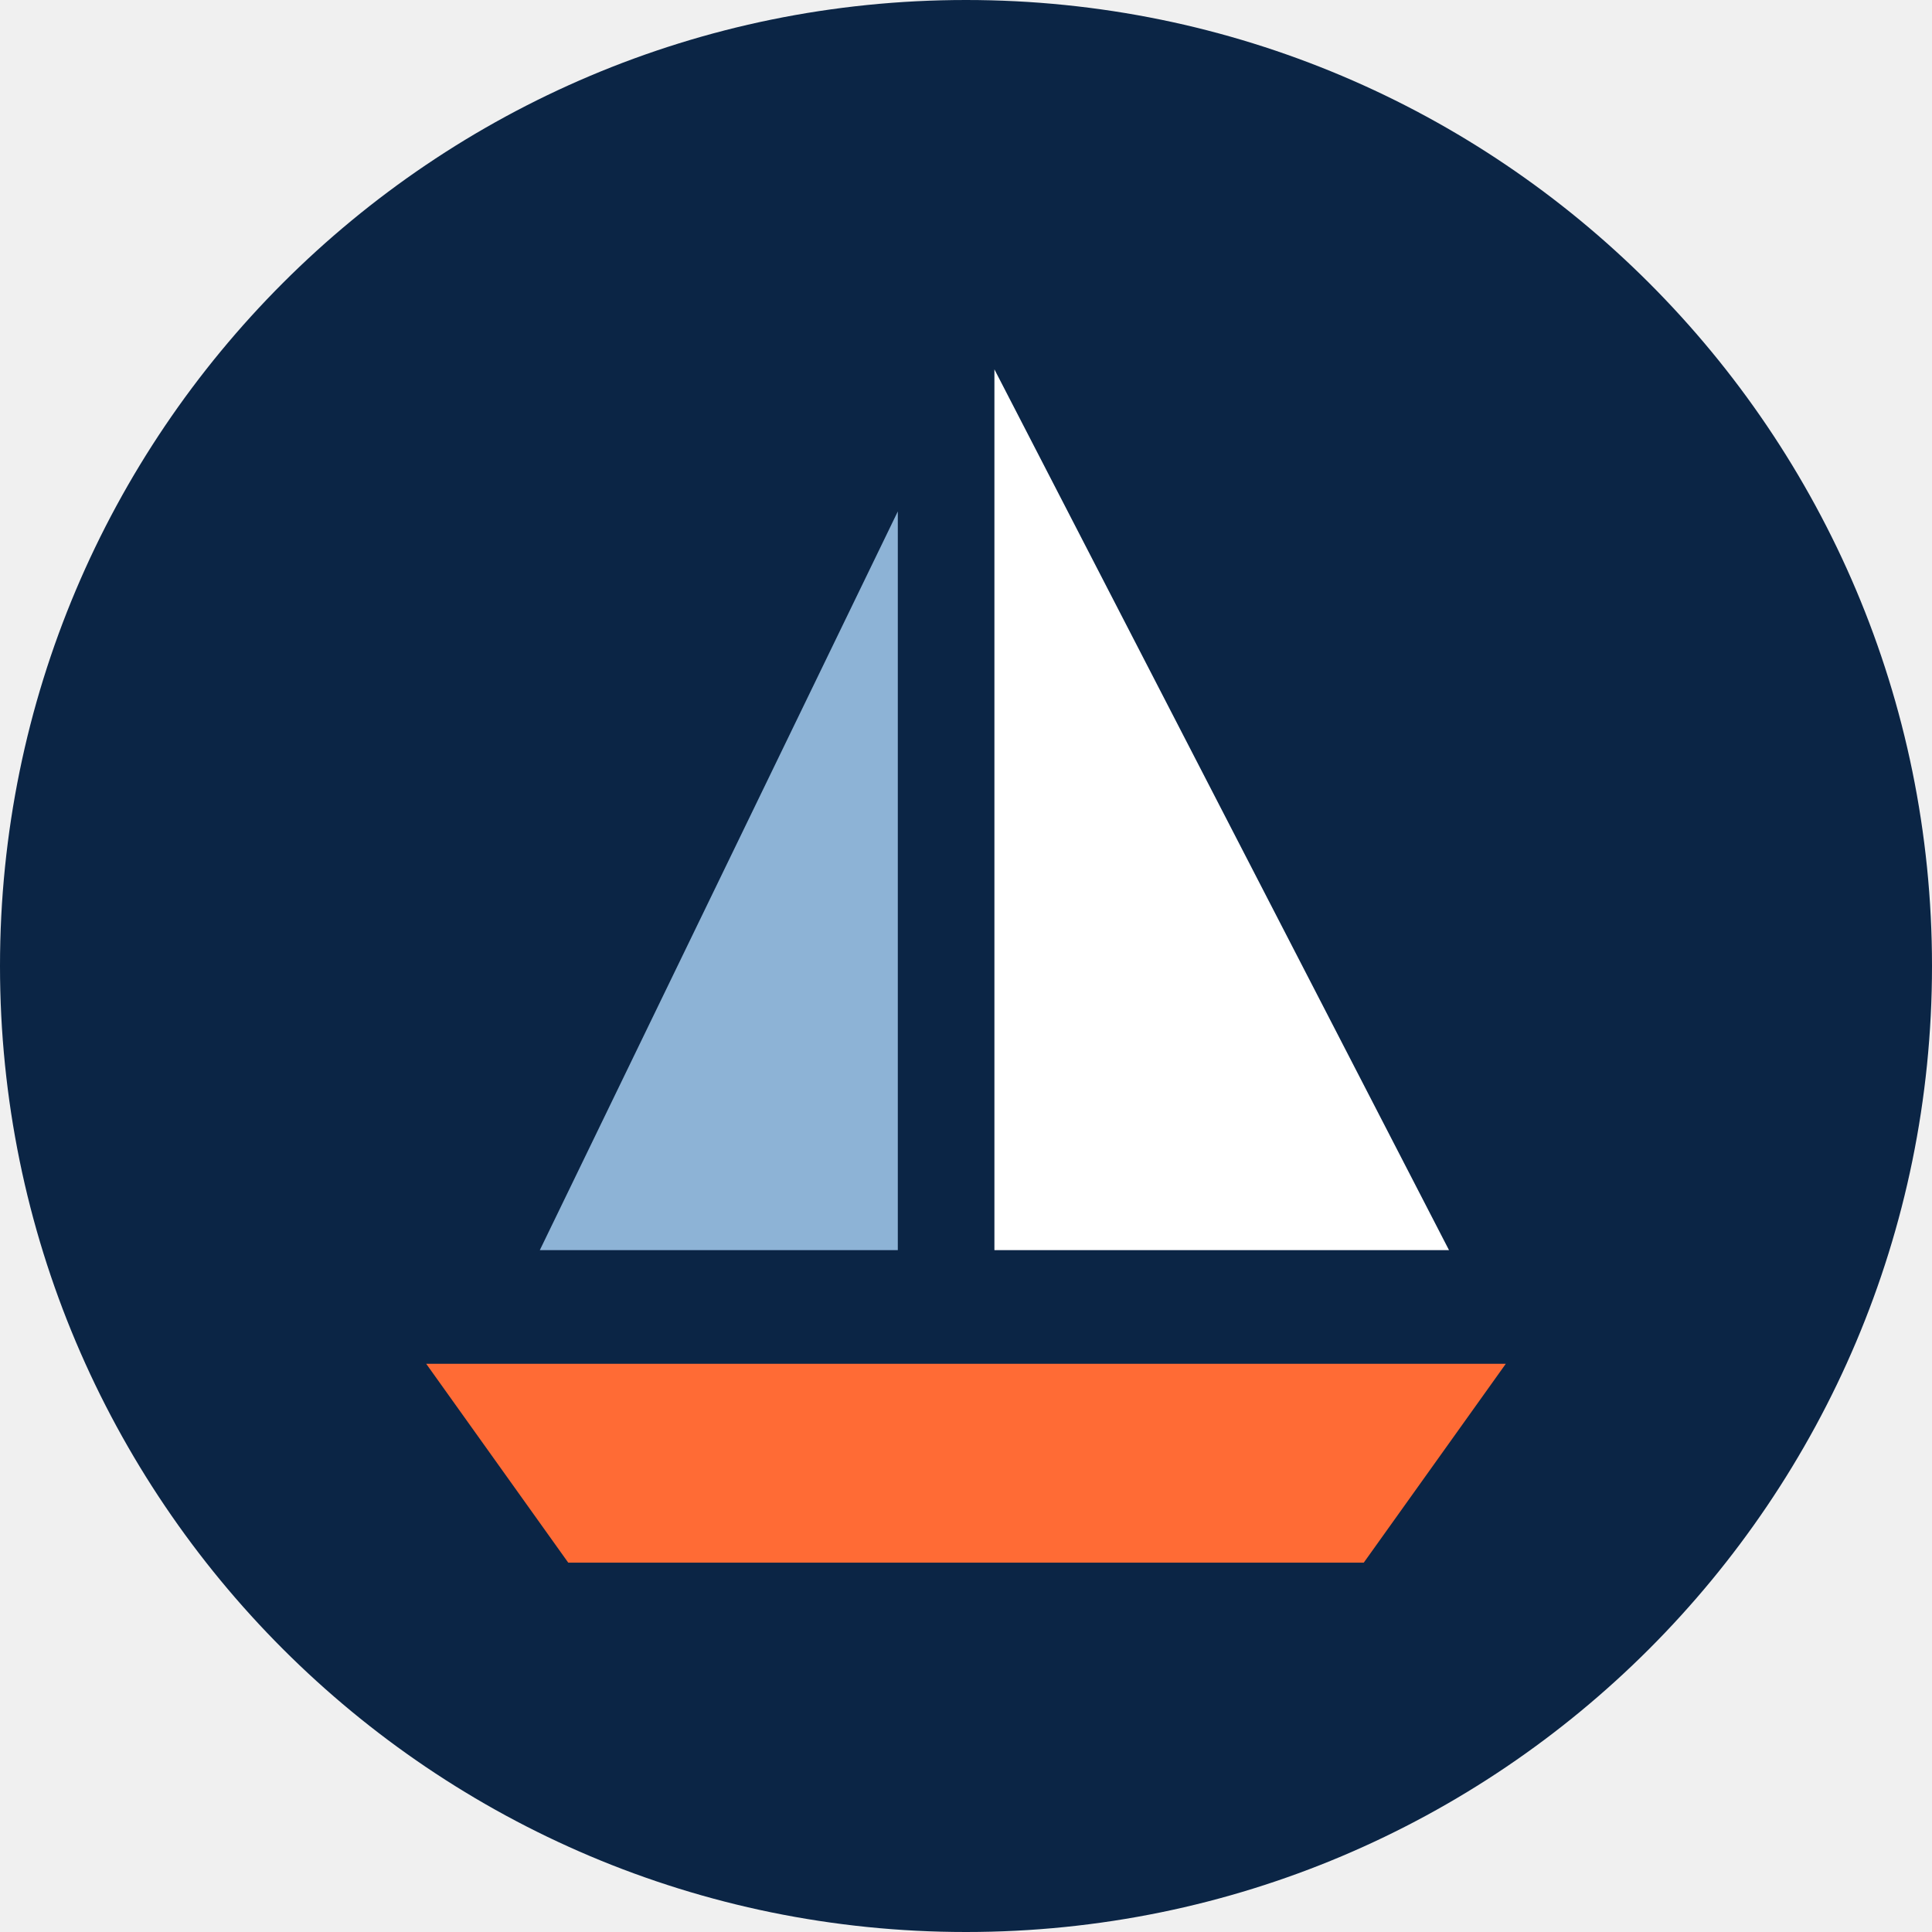
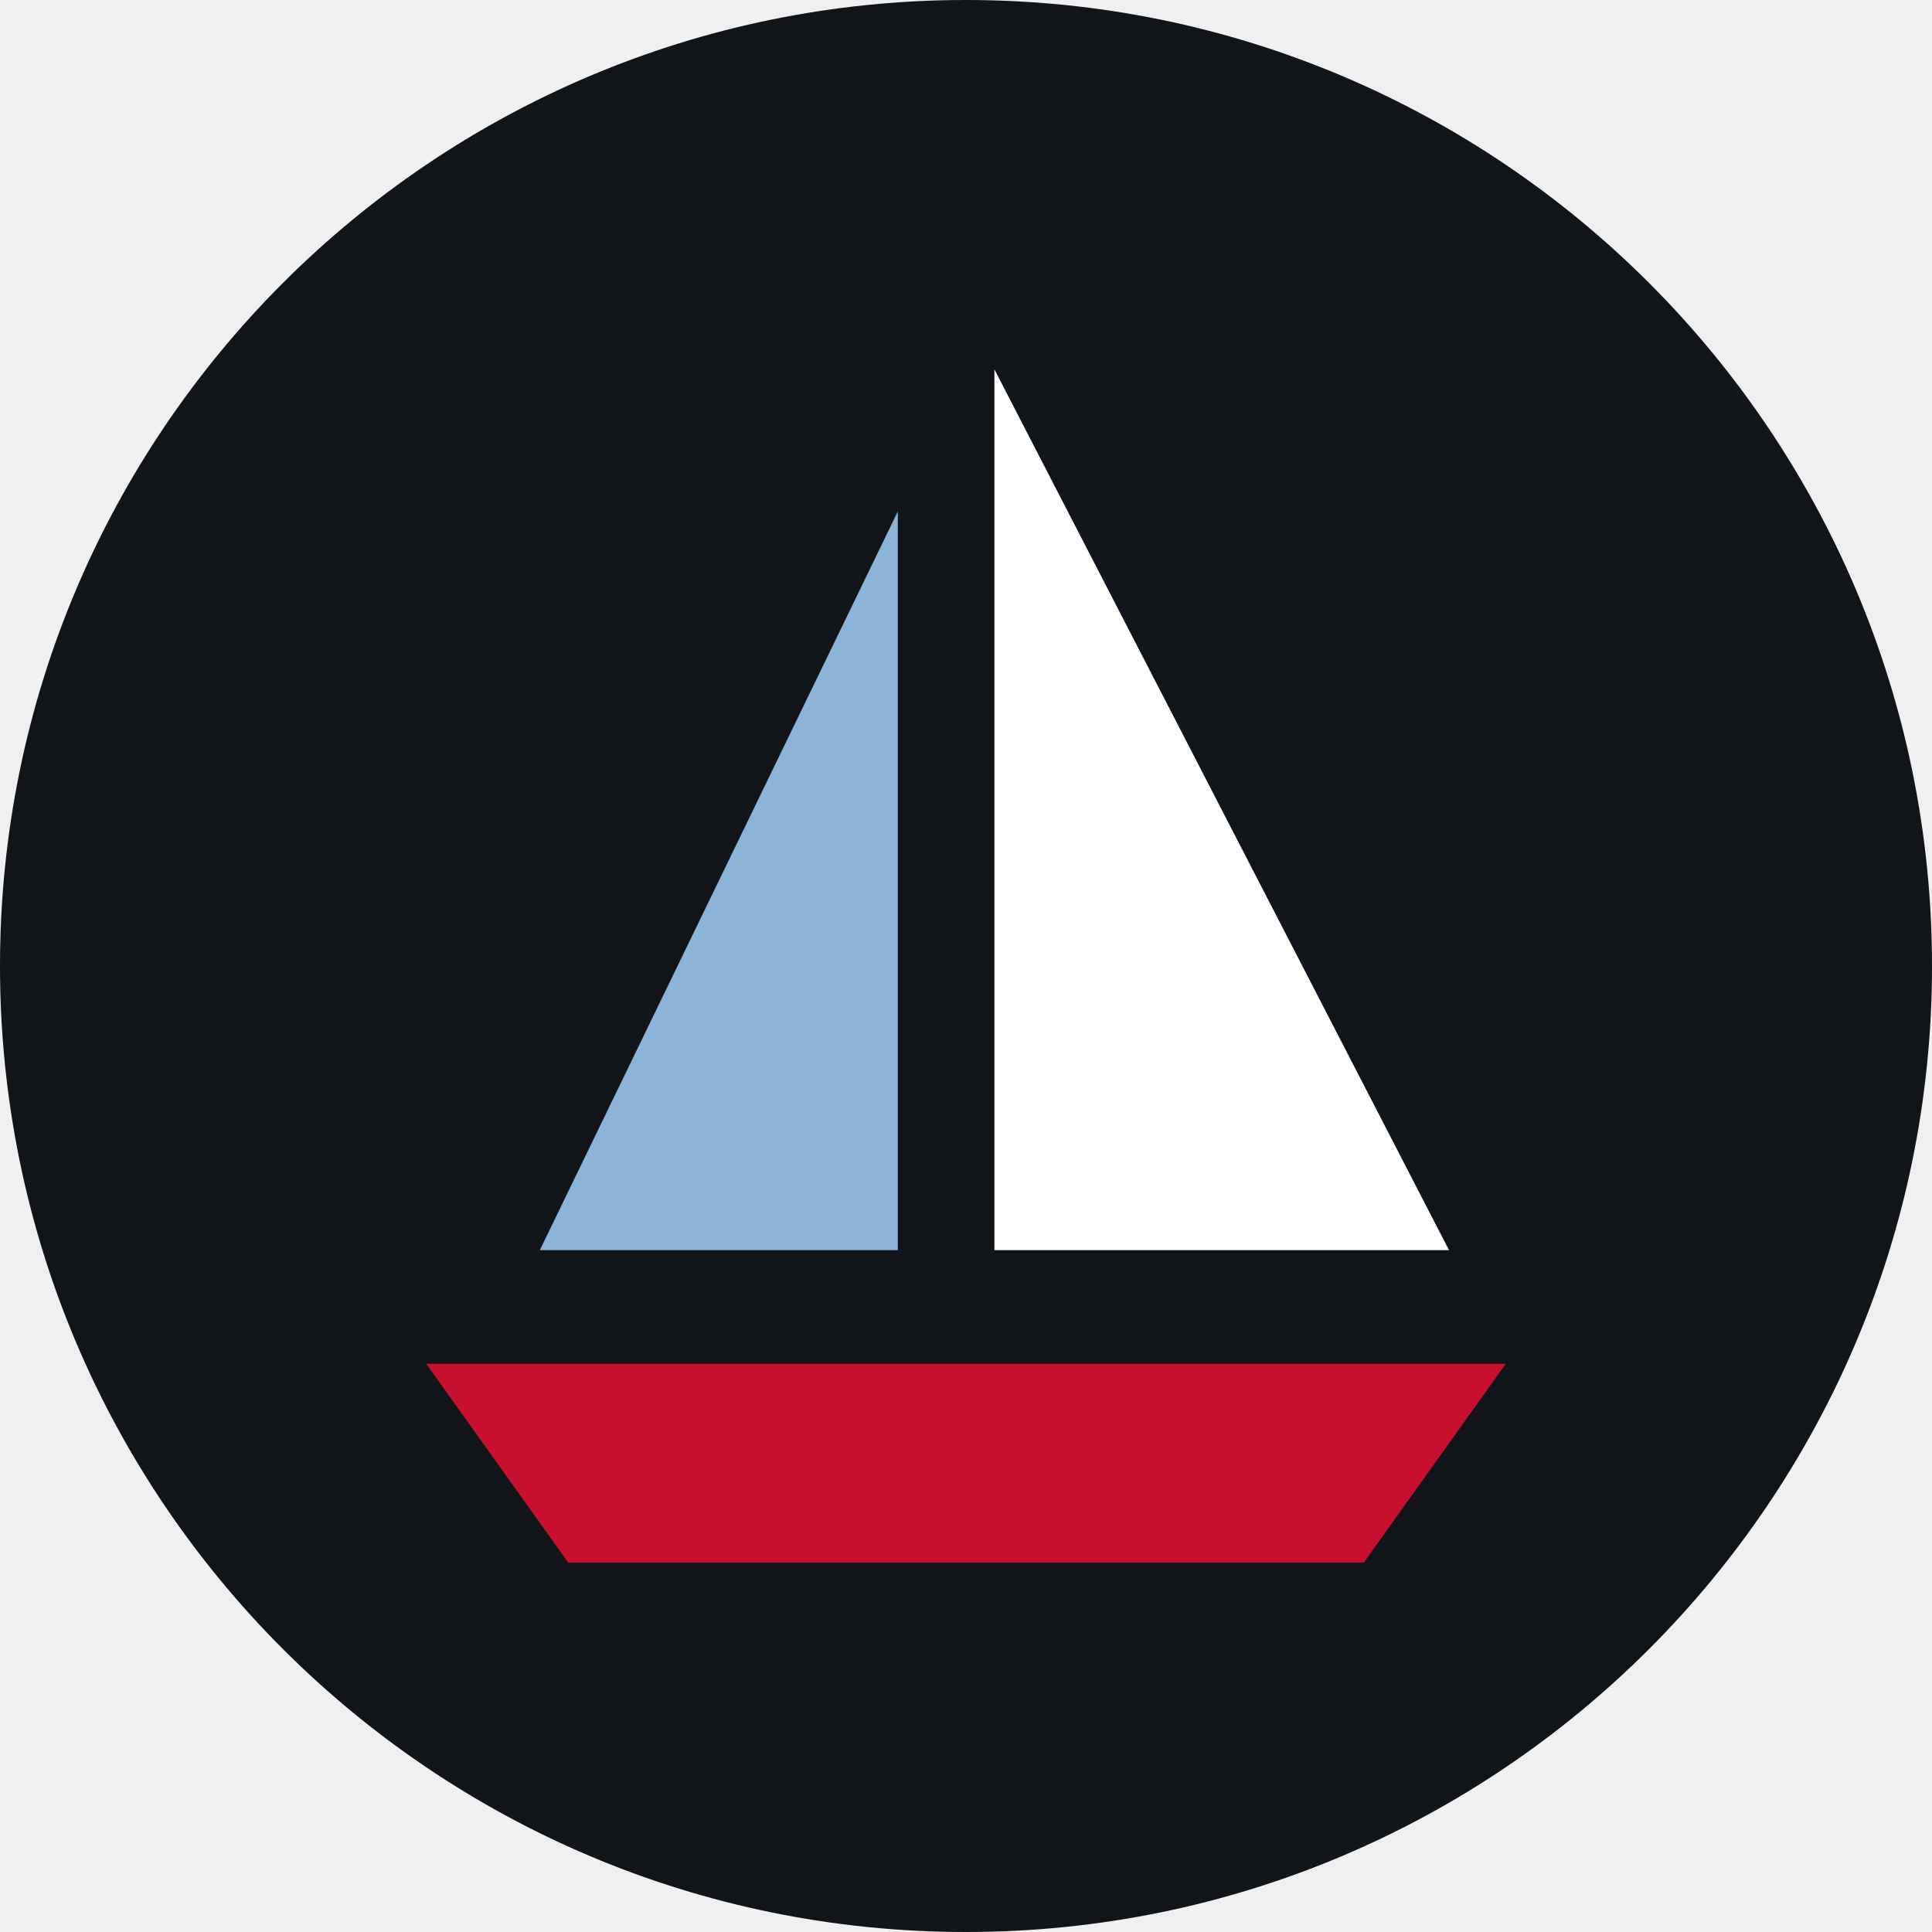
<svg xmlns="http://www.w3.org/2000/svg" viewBox="0 0 34 34">
-   <circle cx="17" cy="17" r="17" fill="#0B2545" />
+   <circle cx="17" cy="17" r="17" fill="#111418" />
  <path d="M17.5 6.5 V22 L25.5 22 Z" fill="#fff" />
  <path d="M15.8 9 V22 L9.5 22 Z" fill="#8DB3D6" />
-   <path d="M7.5 24 H26.5 L24 27.5 H10 Z" fill="#FF6B35" />
+   <path d="M7.5 24 H26.5 L24 27.5 H10 Z" fill="#C8102E" />
</svg>
